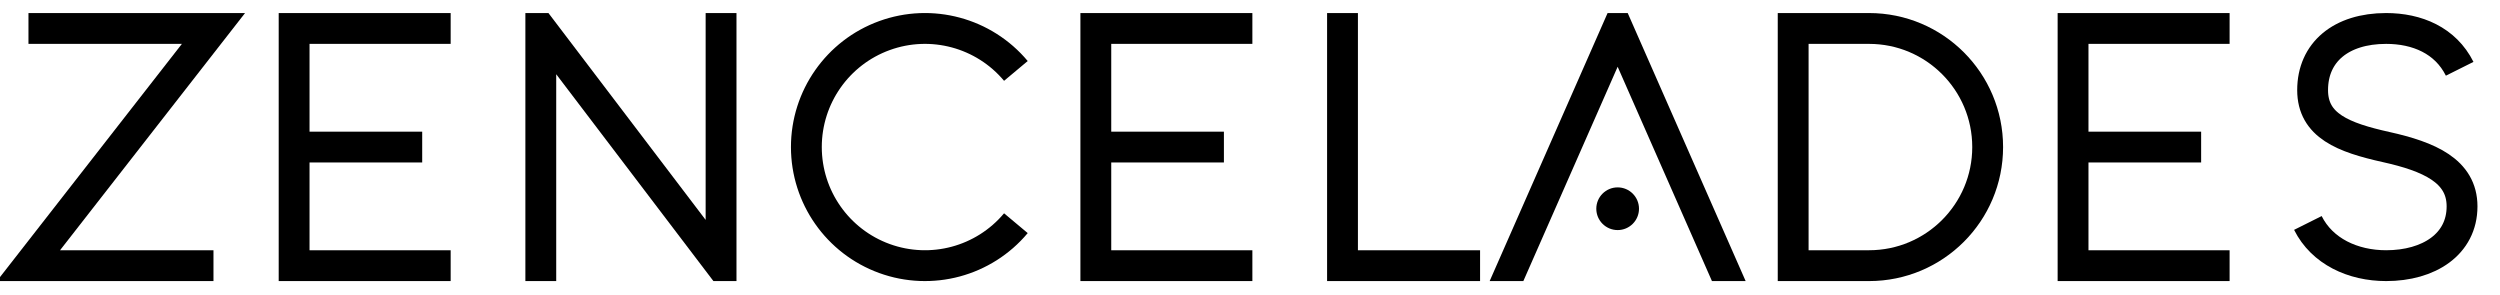
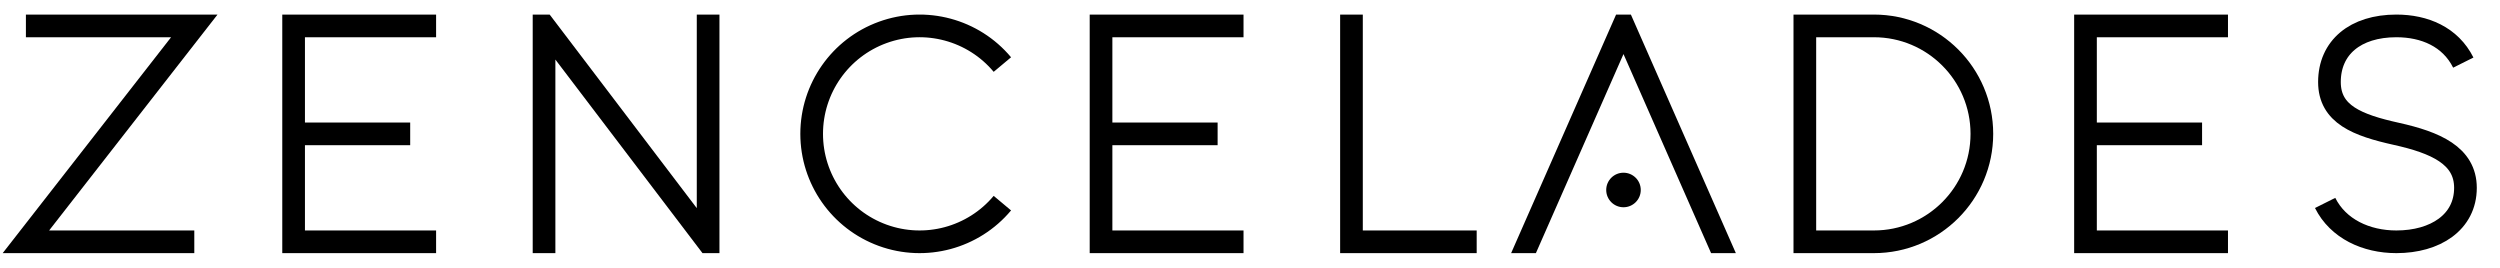
- <svg xmlns="http://www.w3.org/2000/svg" viewBox="-12 -12 1054 124" role="img" aria-labelledby="t">
+ <svg xmlns="http://www.w3.org/2000/svg" viewBox="-12 -12 1158 124" role="img" aria-labelledby="t">
  <clipPath id="caps">
-     <rect x="-20" y="-6.5" width="1108" height="113" />
+     <rect x="-20" y="-5.25" width="1224" height="110.5" />
  </clipPath>
  <g clip-path="url(#caps)">
-     <path transform="translate(0,0)" d="M0,0 H78 L0,100 H78" fill="none" stroke="currentColor" stroke-width="13" stroke-linejoin="miter" stroke-miterlimit="6" />
-     <path transform="translate(112,0)" d="M66,0 H0 V100 H66 M0,50 H54" fill="none" stroke="currentColor" stroke-width="13" stroke-linejoin="miter" stroke-miterlimit="6" />
-     <path transform="translate(216,0)" d="M0,112 V0 L76,100 V-12" fill="none" stroke="currentColor" stroke-width="13" stroke-linejoin="miter" stroke-miterlimit="6" />
-     <path transform="translate(330,0)" d="M86.3,17.9 A50,50 0 1 0 86.3,82.1" fill="none" stroke="currentColor" stroke-width="13" stroke-linejoin="miter" stroke-miterlimit="6" />
-     <path transform="translate(450,0)" d="M66,0 H0 V100 H66 M0,50 H54" fill="none" stroke="currentColor" stroke-width="13" stroke-linejoin="miter" stroke-miterlimit="6" />
-     <path transform="translate(554,0)" d="M0,-12 V100 H58" fill="none" stroke="currentColor" stroke-width="13" stroke-linejoin="miter" stroke-miterlimit="6" />
-     <path transform="translate(626,0)" d="M-4.4,110 L44,0 L92.4,110" fill="none" stroke="currentColor" stroke-width="13" stroke-linejoin="miter" stroke-miterlimit="6" />
-     <circle cx="670" cy="76" r="9" fill="currentColor" />
-     <path transform="translate(744,0)" d="M0,0 V100 H32 A50,50 0 0 0 32,0 Z" fill="none" stroke="currentColor" stroke-width="13" stroke-linejoin="miter" stroke-miterlimit="6" />
-     <path transform="translate(862,0)" d="M66,0 H0 V100 H66 M0,50 H54" fill="none" stroke="currentColor" stroke-width="13" stroke-linejoin="miter" stroke-miterlimit="6" />
-     <path transform="translate(958,0)" d="M67,17 C61,5 49,0 36,0 C17,0 5,10 5,26 C5,41 18,46 36,50 C54,54 68,60 68,75 C68,91 54,100 36,100 C22,100 9,94 3,82" fill="none" stroke="currentColor" stroke-width="13" stroke-linejoin="miter" stroke-miterlimit="6" />
+     <path transform="translate(0,0)" d="M0,0 H78 L0,100 H78" fill="none" stroke="currentColor" stroke-width="10.5" stroke-linejoin="miter" stroke-miterlimit="6" />
+     <path transform="translate(124,0)" d="M66,0 H0 V100 H66 M0,50 H54" fill="none" stroke="currentColor" stroke-width="10.5" stroke-linejoin="miter" stroke-miterlimit="6" />
+     <path transform="translate(240,0)" d="M0,112 V0 L76,100 V-12" fill="none" stroke="currentColor" stroke-width="10.5" stroke-linejoin="miter" stroke-miterlimit="6" />
+     <path transform="translate(366,0)" d="M86.3,17.9 A50,50 0 1 0 86.3,82.1" fill="none" stroke="currentColor" stroke-width="10.5" stroke-linejoin="miter" stroke-miterlimit="6" />
+     <path transform="translate(498,0)" d="M66,0 H0 V100 H66 M0,50 H54" fill="none" stroke="currentColor" stroke-width="10.5" stroke-linejoin="miter" stroke-miterlimit="6" />
+     <path transform="translate(614,0)" d="M0,-12 V100 H58" fill="none" stroke="currentColor" stroke-width="10.5" stroke-linejoin="miter" stroke-miterlimit="6" />
+     <path transform="translate(696,0)" d="M-4.4,110 L44,0 L92.4,110" fill="none" stroke="currentColor" stroke-width="10.5" stroke-linejoin="miter" stroke-miterlimit="6" />
+     <circle cx="740" cy="76" r="8" fill="currentColor" />
+     <path transform="translate(824,0)" d="M0,0 V100 H32 A50,50 0 0 0 32,0 Z" fill="none" stroke="currentColor" stroke-width="10.5" stroke-linejoin="miter" stroke-miterlimit="6" />
+     <path transform="translate(954,0)" d="M66,0 H0 V100 H66 M0,50 H54" fill="none" stroke="currentColor" stroke-width="10.5" stroke-linejoin="miter" stroke-miterlimit="6" />
+     <path transform="translate(1062,0)" d="M67,17 C61,5 49,0 36,0 C17,0 5,10 5,26 C5,41 18,46 36,50 C54,54 68,60 68,75 C68,91 54,100 36,100 C22,100 9,94 3,82" fill="none" stroke="currentColor" stroke-width="10.5" stroke-linejoin="miter" stroke-miterlimit="6" />
  </g>
</svg>
